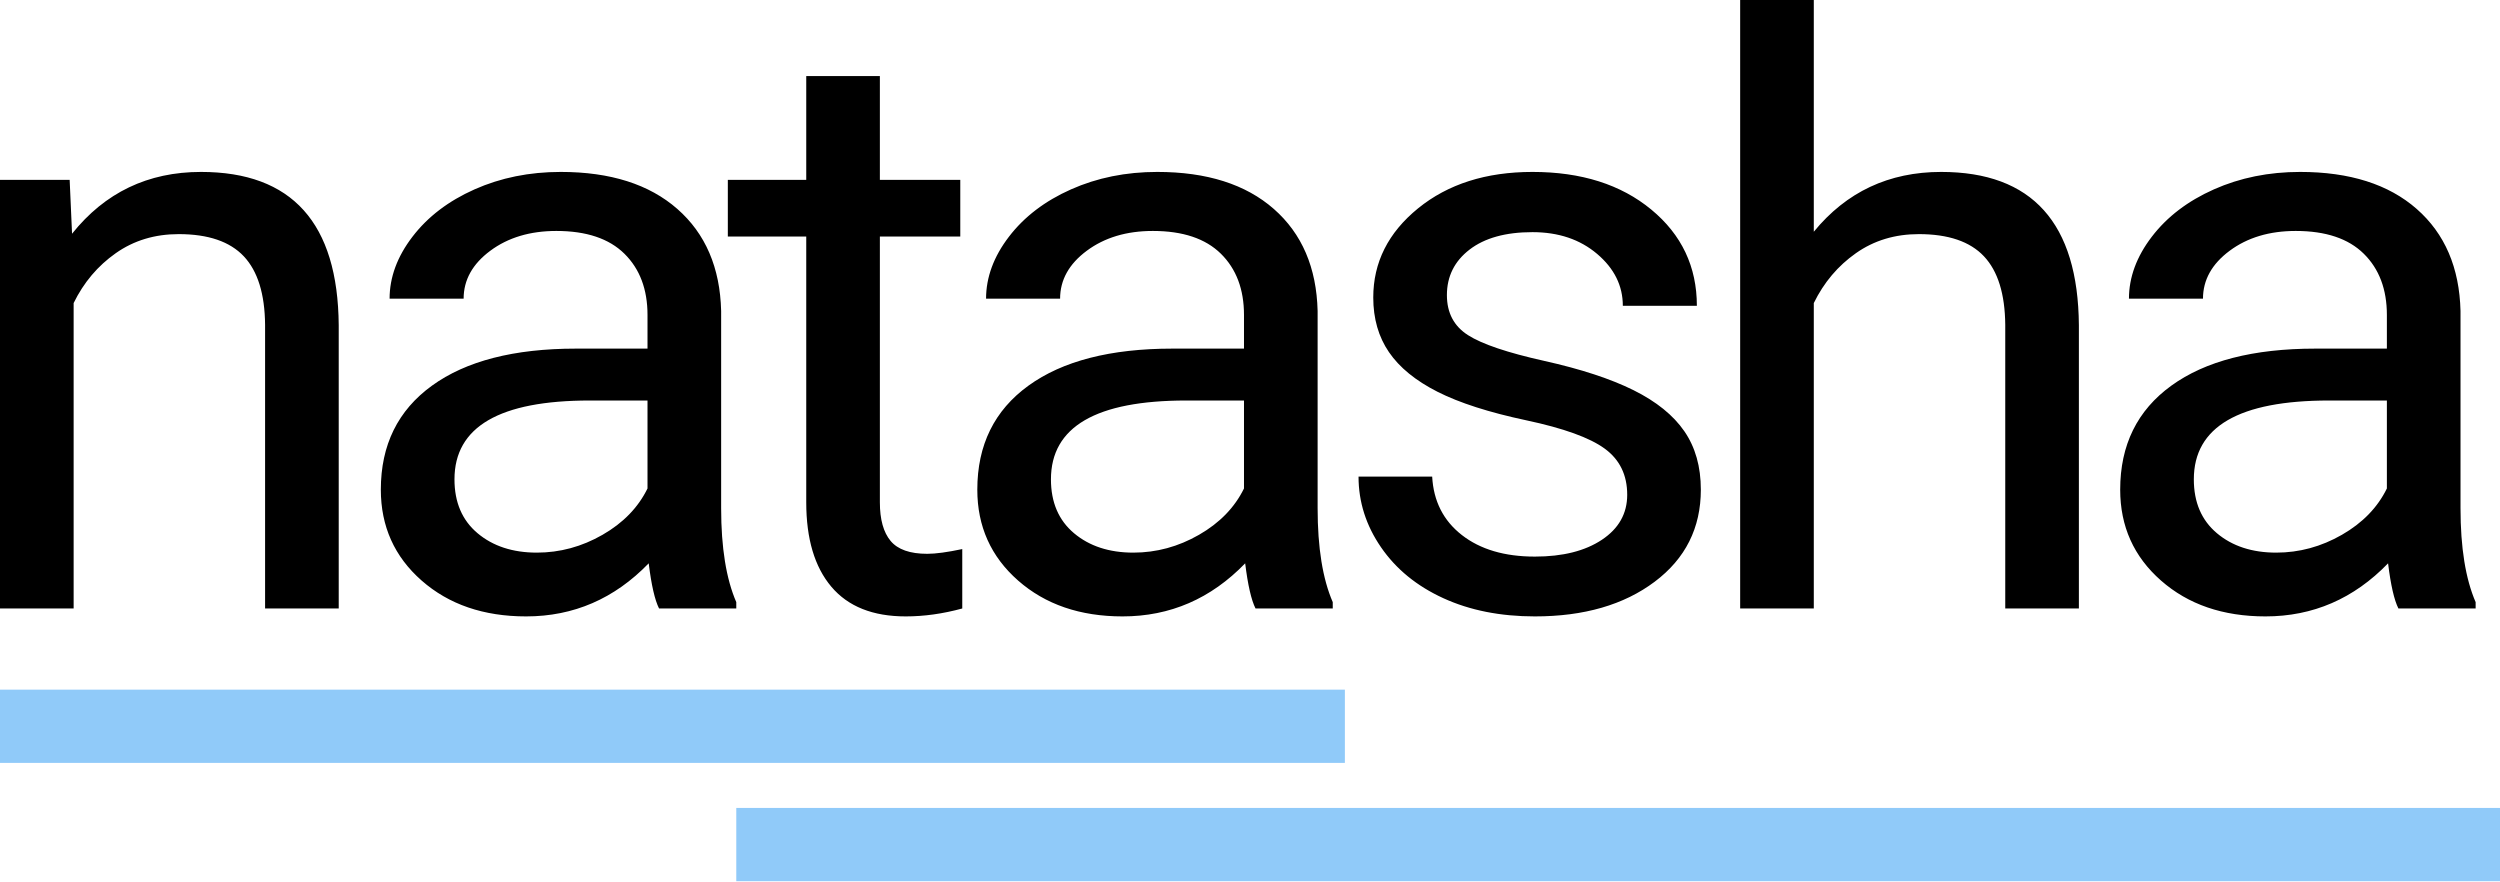
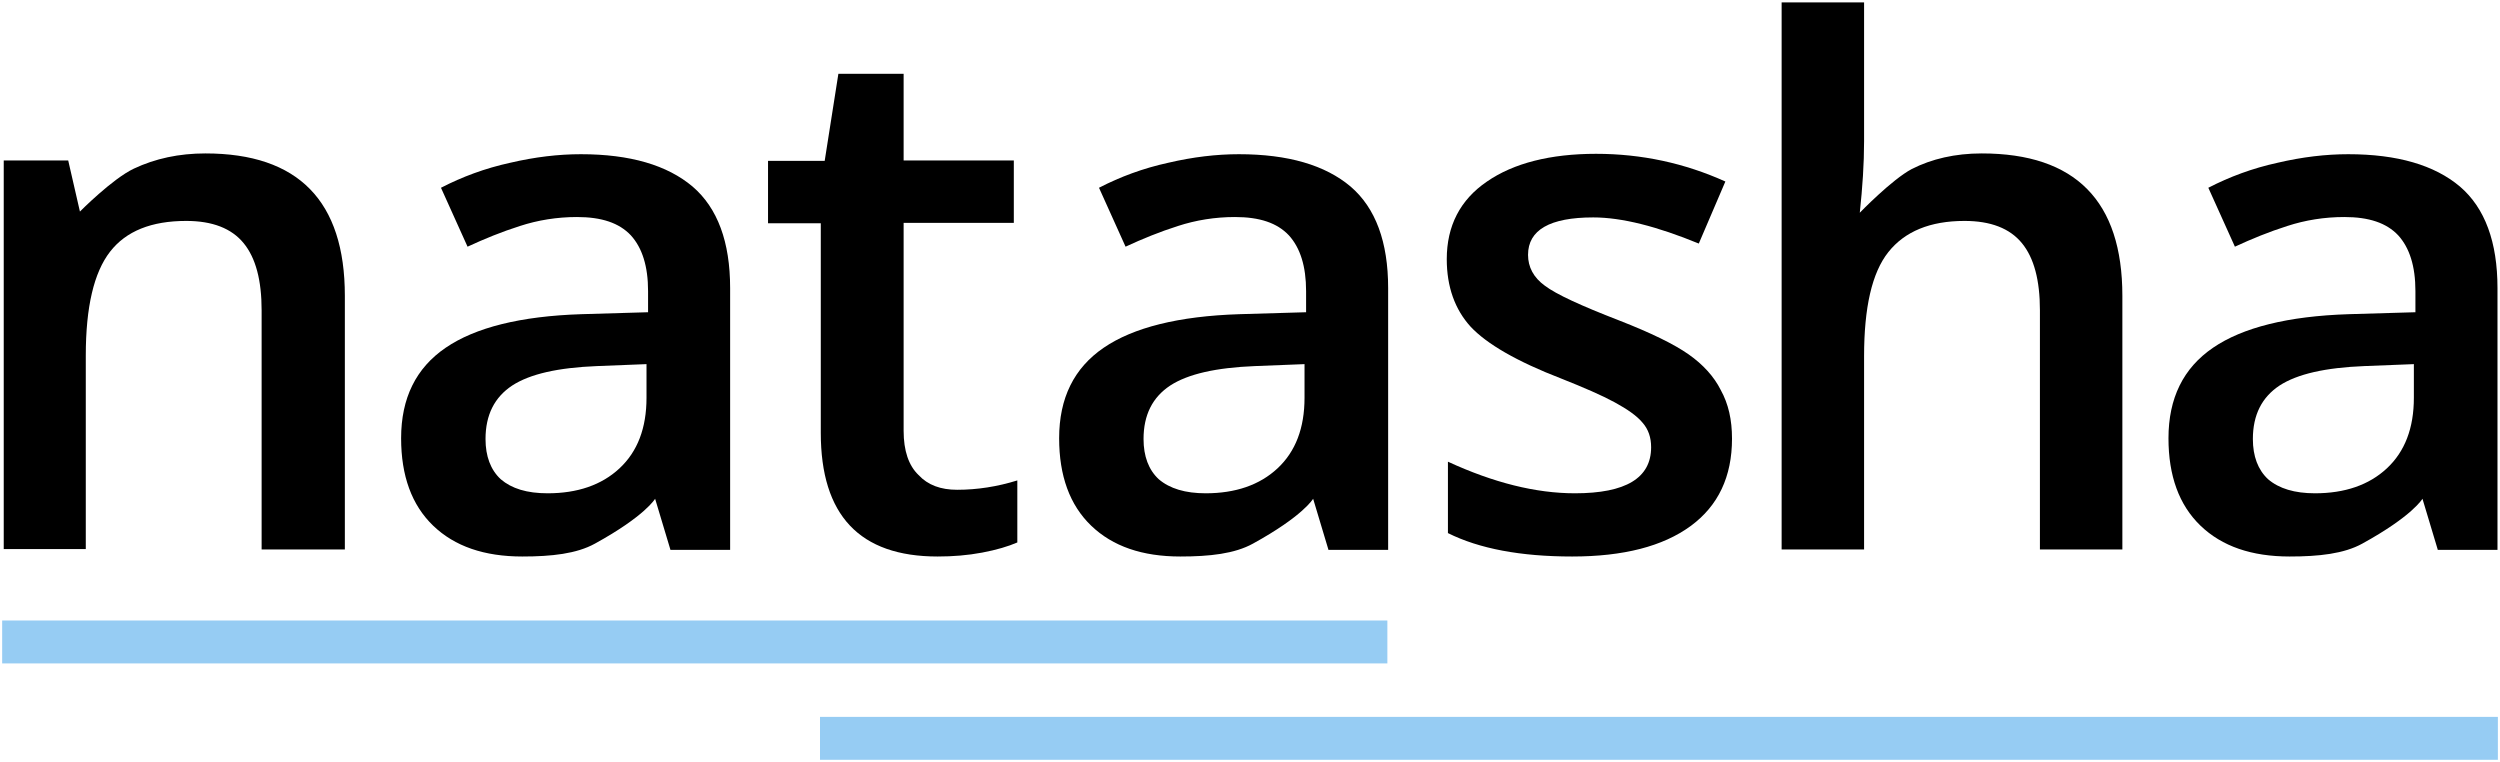
- <svg xmlns="http://www.w3.org/2000/svg" style="isolation:isolate" viewBox="0 0 221.862 78.2" width="221.862pt" height="78.2pt">
-   <defs>
-     <clipPath id="_clipPath_Uz3H4vTNqYyWzO7XqZVYljbWUPc80qmw">
-       <rect x="0" y="0" width="221.862" height="78.2" />
-     </clipPath>
-   </defs>
-   <g clip-path="url(#_clipPath_Uz3H4vTNqYyWzO7XqZVYljbWUPc80qmw)">
-     <path d=" M 0 15.961 L 6.182 15.961 L 6.394 20.742 L 6.394 20.742 Q 10.774 15.258 17.838 15.258 L 17.838 15.258 L 17.838 15.258 Q 29.954 15.258 30.06 28.863 L 30.06 28.863 L 30.06 54 L 23.525 54 L 23.525 28.828 L 23.525 28.828 Q 23.49 24.715 21.636 22.746 L 21.636 22.746 L 21.636 22.746 Q 19.781 20.777 15.86 20.777 L 15.86 20.777 L 15.86 20.777 Q 12.681 20.777 10.279 22.465 L 10.279 22.465 L 10.279 22.465 Q 7.877 24.152 6.535 26.895 L 6.535 26.895 L 6.535 54 L 0 54 L 0 15.961 Z  M 65.341 54 L 58.488 54 L 58.488 54 Q 57.923 52.875 57.569 49.992 L 57.569 49.992 L 57.569 49.992 Q 53.013 54.703 46.69 54.703 L 46.69 54.703 L 46.69 54.703 Q 41.038 54.703 37.417 51.521 L 37.417 51.521 L 37.417 51.521 Q 33.797 48.34 33.797 43.453 L 33.797 43.453 L 33.797 43.453 Q 33.797 37.512 38.336 34.225 L 38.336 34.225 L 38.336 34.225 Q 42.875 30.938 51.105 30.938 L 51.105 30.938 L 57.463 30.938 L 57.463 27.949 L 57.463 27.949 Q 57.463 24.539 55.415 22.518 L 55.415 22.518 L 55.415 22.518 Q 53.366 20.496 49.374 20.496 L 49.374 20.496 L 49.374 20.496 Q 45.877 20.496 43.511 22.254 L 43.511 22.254 L 43.511 22.254 Q 41.144 24.012 41.144 26.508 L 41.144 26.508 L 34.574 26.508 L 34.574 26.508 Q 34.574 23.66 36.605 21.006 L 36.605 21.006 L 36.605 21.006 Q 38.636 18.352 42.115 16.805 L 42.115 16.805 L 42.115 16.805 Q 45.595 15.258 49.763 15.258 L 49.763 15.258 L 49.763 15.258 Q 56.368 15.258 60.113 18.545 L 60.113 18.545 L 60.113 18.545 Q 63.857 21.832 63.998 27.598 L 63.998 27.598 L 63.998 45.105 L 63.998 45.105 Q 63.998 50.344 65.341 53.438 L 65.341 53.438 L 65.341 54 Z  M 47.643 49.043 L 47.643 49.043 L 47.643 49.043 Q 50.717 49.043 53.472 47.461 L 53.472 47.461 L 53.472 47.461 Q 56.227 45.879 57.463 43.348 L 57.463 43.348 L 57.463 35.543 L 52.341 35.543 L 52.341 35.543 Q 40.332 35.543 40.332 42.539 L 40.332 42.539 L 40.332 42.539 Q 40.332 45.598 42.38 47.32 L 42.38 47.32 L 42.38 47.32 Q 44.429 49.043 47.643 49.043 Z  M 71.55 6.75 L 78.084 6.75 L 78.084 15.961 L 85.22 15.961 L 85.22 20.988 L 78.084 20.988 L 78.084 44.578 L 78.084 44.578 Q 78.084 46.863 79.038 48.006 L 79.038 48.006 L 79.038 48.006 Q 79.992 49.148 82.288 49.148 L 82.288 49.148 L 82.288 49.148 Q 83.418 49.148 85.396 48.727 L 85.396 48.727 L 85.396 54 L 85.396 54 Q 82.818 54.703 80.38 54.703 L 80.38 54.703 L 80.38 54.703 Q 76 54.703 73.775 52.066 L 73.775 52.066 L 73.775 52.066 Q 71.55 49.43 71.55 44.578 L 71.55 44.578 L 71.55 20.988 L 64.591 20.988 L 64.591 15.961 L 71.55 15.961 L 71.55 6.75 Z  M 118.275 54 L 111.422 54 L 111.422 54 Q 110.857 52.875 110.503 49.992 L 110.503 49.992 L 110.503 49.992 Q 105.947 54.703 99.624 54.703 L 99.624 54.703 L 99.624 54.703 Q 93.972 54.703 90.351 51.521 L 90.351 51.521 L 90.351 51.521 Q 86.731 48.34 86.731 43.453 L 86.731 43.453 L 86.731 43.453 Q 86.731 37.512 91.27 34.225 L 91.27 34.225 L 91.27 34.225 Q 95.809 30.938 104.039 30.938 L 104.039 30.938 L 110.398 30.938 L 110.398 27.949 L 110.398 27.949 Q 110.398 24.539 108.349 22.518 L 108.349 22.518 L 108.349 22.518 Q 106.3 20.496 102.308 20.496 L 102.308 20.496 L 102.308 20.496 Q 98.811 20.496 96.445 22.254 L 96.445 22.254 L 96.445 22.254 Q 94.078 24.012 94.078 26.508 L 94.078 26.508 L 87.508 26.508 L 87.508 26.508 Q 87.508 23.66 89.539 21.006 L 89.539 21.006 L 89.539 21.006 Q 91.57 18.352 95.049 16.805 L 95.049 16.805 L 95.049 16.805 Q 98.529 15.258 102.697 15.258 L 102.697 15.258 L 102.697 15.258 Q 109.302 15.258 113.047 18.545 L 113.047 18.545 L 113.047 18.545 Q 116.791 21.832 116.932 27.598 L 116.932 27.598 L 116.932 45.105 L 116.932 45.105 Q 116.932 50.344 118.275 53.438 L 118.275 53.438 L 118.275 54 Z  M 100.578 49.043 L 100.578 49.043 L 100.578 49.043 Q 103.651 49.043 106.406 47.461 L 106.406 47.461 L 106.406 47.461 Q 109.161 45.879 110.398 43.348 L 110.398 43.348 L 110.398 35.543 L 105.276 35.543 L 105.276 35.543 Q 93.266 35.543 93.266 42.539 L 93.266 42.539 L 93.266 42.539 Q 93.266 45.598 95.314 47.32 L 95.314 47.32 L 95.314 47.32 Q 97.363 49.043 100.578 49.043 Z  M 144.406 43.91 L 144.406 43.91 L 144.406 43.91 Q 144.406 41.273 142.41 39.814 L 142.41 39.814 L 142.41 39.814 Q 140.415 38.355 135.452 37.301 L 135.452 37.301 L 135.452 37.301 Q 130.489 36.246 127.575 34.77 L 127.575 34.77 L 127.575 34.77 Q 124.66 33.293 123.265 31.254 L 123.265 31.254 L 123.265 31.254 Q 121.87 29.215 121.87 26.402 L 121.87 26.402 L 121.87 26.402 Q 121.87 21.727 125.844 18.492 L 125.844 18.492 L 125.844 18.492 Q 129.818 15.258 135.999 15.258 L 135.999 15.258 L 135.999 15.258 Q 142.499 15.258 146.543 18.598 L 146.543 18.598 L 146.543 18.598 Q 150.588 21.938 150.588 27.141 L 150.588 27.141 L 144.018 27.141 L 144.018 27.141 Q 144.018 24.469 141.739 22.535 L 141.739 22.535 L 141.739 22.535 Q 139.461 20.602 135.999 20.602 L 135.999 20.602 L 135.999 20.602 Q 132.431 20.602 130.418 22.148 L 130.418 22.148 L 130.418 22.148 Q 128.405 23.695 128.405 26.191 L 128.405 26.191 L 128.405 26.191 Q 128.405 28.547 130.277 29.742 L 130.277 29.742 L 130.277 29.742 Q 132.149 30.938 137.041 32.027 L 137.041 32.027 L 137.041 32.027 Q 141.933 33.117 144.971 34.629 L 144.971 34.629 L 144.971 34.629 Q 148.009 36.141 149.475 38.268 L 149.475 38.268 L 149.475 38.268 Q 150.941 40.395 150.941 43.453 L 150.941 43.453 L 150.941 43.453 Q 150.941 48.551 146.843 51.627 L 146.843 51.627 L 146.843 51.627 Q 142.746 54.703 136.211 54.703 L 136.211 54.703 L 136.211 54.703 Q 131.619 54.703 128.087 53.086 L 128.087 53.086 L 128.087 53.086 Q 124.554 51.469 122.559 48.568 L 122.559 48.568 L 122.559 48.568 Q 120.563 45.668 120.563 42.293 L 120.563 42.293 L 127.098 42.293 L 127.098 42.293 Q 127.274 45.563 129.729 47.479 L 129.729 47.479 L 129.729 47.479 Q 132.184 49.395 136.211 49.395 L 136.211 49.395 L 136.211 49.395 Q 139.92 49.395 142.163 47.9 L 142.163 47.9 L 142.163 47.9 Q 144.406 46.406 144.406 43.91 Z  M 160.965 0 L 160.965 20.566 L 160.965 20.566 Q 165.31 15.258 172.268 15.258 L 172.268 15.258 L 172.268 15.258 Q 184.384 15.258 184.49 28.863 L 184.49 28.863 L 184.49 54 L 177.956 54 L 177.956 28.828 L 177.956 28.828 Q 177.92 24.715 176.066 22.746 L 176.066 22.746 L 176.066 22.746 Q 174.211 20.777 170.29 20.777 L 170.29 20.777 L 170.29 20.777 Q 167.111 20.777 164.709 22.465 L 164.709 22.465 L 164.709 22.465 Q 162.307 24.152 160.965 26.895 L 160.965 26.895 L 160.965 54 L 154.43 54 L 154.43 0 L 160.965 0 Z  M 219.7 54 L 212.847 54 L 212.847 54 Q 212.282 52.875 211.929 49.992 L 211.929 49.992 L 211.929 49.992 Q 207.372 54.703 201.049 54.703 L 201.049 54.703 L 201.049 54.703 Q 195.397 54.703 191.777 51.521 L 191.777 51.521 L 191.777 51.521 Q 188.156 48.34 188.156 43.453 L 188.156 43.453 L 188.156 43.453 Q 188.156 37.512 192.695 34.225 L 192.695 34.225 L 192.695 34.225 Q 197.234 30.938 205.465 30.938 L 205.465 30.938 L 211.823 30.938 L 211.823 27.949 L 211.823 27.949 Q 211.823 24.539 209.774 22.518 L 209.774 22.518 L 209.774 22.518 Q 207.725 20.496 203.734 20.496 L 203.734 20.496 L 203.734 20.496 Q 200.237 20.496 197.87 22.254 L 197.87 22.254 L 197.87 22.254 Q 195.503 24.012 195.503 26.508 L 195.503 26.508 L 188.933 26.508 L 188.933 26.508 Q 188.933 23.66 190.964 21.006 L 190.964 21.006 L 190.964 21.006 Q 192.995 18.352 196.475 16.805 L 196.475 16.805 L 196.475 16.805 Q 199.954 15.258 204.122 15.258 L 204.122 15.258 L 204.122 15.258 Q 210.728 15.258 214.472 18.545 L 214.472 18.545 L 214.472 18.545 Q 218.216 21.832 218.358 27.598 L 218.358 27.598 L 218.358 45.105 L 218.358 45.105 Q 218.358 50.344 219.7 53.438 L 219.7 53.438 L 219.7 54 Z  M 202.003 49.043 L 202.003 49.043 L 202.003 49.043 Q 205.076 49.043 207.831 47.461 L 207.831 47.461 L 207.831 47.461 Q 210.587 45.879 211.823 43.348 L 211.823 43.348 L 211.823 35.543 L 206.701 35.543 L 206.701 35.543 Q 194.691 35.543 194.691 42.539 L 194.691 42.539 L 194.691 42.539 Q 194.691 45.598 196.74 47.32 L 196.74 47.32 L 196.74 47.32 Q 198.789 49.043 202.003 49.043 Z " fill="rgb(0,0,0)" />
-     <path d=" M 115.188 61.203 L 119.351 61.203 L 119.351 67.703 L 115.188 67.703 L 4.163 67.703 L 0 67.703 L 0 61.203 L 4.163 61.203 L 115.188 61.203 Z " fill="rgb(144,202,249)" />
-     <path d=" M 217.432 71.7 L 221.862 71.7 L 221.862 78.2 L 217.432 78.2 L 69.77 78.2 L 65.341 78.2 L 65.341 71.7 L 69.77 71.7 L 217.432 71.7 Z " fill="rgb(144,202,249)" />
-   </g>
+ <svg xmlns="http://www.w3.org/2000/svg" width="302" height="92" viewBox="0 0 302 92" fill="none">
+   <path d="M167.594 74.956H0.262V80.141H167.594V74.956Z" fill="#96CCF3" />
+   <path d="M301.743 86.599H99.056V91.784H301.743V86.599Z" fill="#96CCF3" />
+   <path d="M41.611 66.377H31.604V37.483C31.604 33.853 30.896 31.166 29.433 29.375C27.97 27.584 25.657 26.688 22.494 26.688C18.293 26.688 15.225 27.914 13.29 30.412C11.354 32.91 10.363 37.058 10.363 42.95V66.33H0.451V19.382H8.239L9.655 25.557C9.655 25.557 13.573 21.598 16.169 20.372C18.765 19.146 21.644 18.534 24.807 18.534C36.041 18.534 41.658 24.284 41.658 35.739V66.377H41.611Z" fill="black" />
+   <path d="M80.978 66.377L79.137 60.249C79.137 60.249 77.957 62.324 71.868 65.67C69.649 66.896 66.628 67.226 63.088 67.226C58.509 67.226 54.922 66 52.326 63.502C49.73 61.004 48.455 57.468 48.455 52.943C48.455 48.088 50.249 44.459 53.836 42.008C57.424 39.557 62.899 38.19 70.216 37.954L78.287 37.718V35.173C78.287 32.156 77.579 29.941 76.21 28.432C74.794 26.924 72.67 26.217 69.696 26.217C67.289 26.217 64.976 26.594 62.805 27.301C60.586 28.008 58.509 28.857 56.48 29.799L53.27 22.682C55.819 21.362 58.604 20.325 61.625 19.665C64.646 18.958 67.478 18.628 70.168 18.628C76.116 18.628 80.6 19.948 83.668 22.54C86.689 25.133 88.2 29.234 88.2 34.796V66.424H80.978V66.377ZM66.156 59.59C69.744 59.59 72.67 58.6 74.841 56.573C77.013 54.546 78.098 51.718 78.098 48.041V43.987L72.104 44.223C67.431 44.412 64.032 45.166 61.861 46.58C59.737 47.994 58.651 50.115 58.651 53.038C58.651 55.112 59.265 56.761 60.492 57.893C61.814 59.024 63.654 59.59 66.156 59.59Z" fill="black" />
+   <path d="M160.466 66.377L158.626 60.249C158.626 60.249 157.446 62.324 151.356 65.67C149.138 66.896 146.117 67.226 142.577 67.226C137.998 67.226 134.411 66 131.815 63.502C129.219 61.004 127.944 57.468 127.944 52.943C127.944 48.088 129.738 44.459 133.325 42.008C136.913 39.557 142.388 38.19 149.704 37.954L157.776 37.718V35.173C157.776 32.156 157.068 29.941 155.699 28.432C154.283 26.924 152.159 26.217 149.185 26.217C146.778 26.217 144.465 26.594 142.294 27.301C140.075 28.008 137.998 28.857 135.968 29.799L132.759 22.682C135.308 21.362 138.093 20.325 141.114 19.665C144.134 18.958 146.967 18.628 149.657 18.628C155.605 18.628 160.089 19.948 163.157 22.54C166.178 25.133 167.688 29.234 167.688 34.796V66.424H160.466V66.377ZM145.645 59.59C149.232 59.59 152.159 58.6 154.33 56.573C156.501 54.546 157.587 51.718 157.587 48.041V43.987L151.592 44.223C146.919 44.412 143.521 45.166 141.35 46.58C139.225 47.994 138.14 50.115 138.14 53.038C138.14 55.112 138.753 56.761 139.981 57.893C141.302 59.024 143.19 59.59 145.645 59.59Z" fill="black" />
+   <path d="M294.474 66.377L292.633 60.249C292.633 60.249 291.453 62.324 285.364 65.67C283.145 66.896 280.124 67.226 276.584 67.226C272.006 67.226 268.418 66 265.822 63.502C263.226 61.004 261.952 57.468 261.952 52.943C261.952 48.088 263.745 44.459 267.333 42.008C270.92 39.557 276.395 38.19 283.712 37.954L291.783 37.718V35.173C291.783 32.156 291.075 29.941 289.707 28.432C288.29 26.924 286.166 26.217 283.193 26.217C280.785 26.217 278.472 26.594 276.301 27.301C274.083 28.008 272.006 28.857 269.976 29.799L266.766 22.682C269.315 21.362 272.1 20.325 275.121 19.665C278.142 18.958 280.974 18.628 283.665 18.628C289.612 18.628 294.096 19.948 297.165 22.54C300.185 25.133 301.696 29.234 301.696 34.796V66.424H294.474V66.377ZM279.652 59.59C283.24 59.59 286.166 58.6 288.338 56.573C290.509 54.546 291.595 51.718 291.595 48.041V43.987L285.6 44.223C280.927 44.412 277.528 45.166 275.357 46.58C273.233 47.994 272.147 50.115 272.147 53.038C272.147 55.112 272.761 56.761 273.988 57.893C275.31 59.024 277.198 59.59 279.652 59.59Z" fill="black" />
+   <path d="M115.624 59.165C118.032 59.165 120.486 58.788 122.893 58.034V65.529C121.808 66 120.392 66.424 118.645 66.754C116.899 67.084 115.105 67.226 113.264 67.226C103.824 67.226 99.151 62.229 99.151 52.283V26.971H92.778V19.429H99.623L101.275 8.918H109.158V19.382H122.469V26.924H109.158V52.048C109.158 54.452 109.771 56.243 110.951 57.374C112.084 58.6 113.642 59.165 115.624 59.165Z" fill="black" />
+   <path d="M209.227 52.99C209.227 57.563 207.574 61.098 204.223 63.549C200.872 66 196.104 67.226 189.921 67.226C183.69 67.226 178.687 66.283 174.91 64.397V55.772C180.433 58.317 185.531 59.59 190.251 59.59C196.388 59.59 199.456 57.751 199.456 54.028C199.456 52.849 199.125 51.859 198.417 51.058C197.756 50.257 196.624 49.455 195.066 48.607C193.508 47.758 191.337 46.816 188.599 45.731C183.218 43.657 179.583 41.536 177.648 39.462C175.76 37.388 174.769 34.654 174.769 31.308C174.769 27.301 176.374 24.143 179.631 21.927C182.84 19.712 187.277 18.581 192.8 18.581C198.323 18.581 203.515 19.712 208.424 21.927L205.214 29.422C200.164 27.348 195.916 26.264 192.47 26.264C187.23 26.264 184.587 27.773 184.587 30.789C184.587 32.25 185.248 33.523 186.617 34.513C187.986 35.55 190.959 36.917 195.585 38.708C199.456 40.217 202.241 41.583 203.987 42.809C205.734 44.035 207.055 45.496 207.858 47.098C208.802 48.795 209.227 50.728 209.227 52.99Z" fill="black" />
+   <path d="M256.429 66.377H246.422V37.483C246.422 33.853 245.714 31.166 244.251 29.375C242.787 27.584 240.474 26.688 237.312 26.688C233.158 26.688 230.09 27.961 228.107 30.459C226.125 32.958 225.181 37.153 225.181 43.045V66.377H215.221V0.292H225.181V17.073C225.181 19.759 224.992 22.635 224.662 25.698C224.662 25.698 228.532 21.692 230.94 20.419C233.347 19.194 236.179 18.534 239.389 18.534C250.717 18.534 256.382 24.284 256.382 35.739V66.377H256.429Z" fill="black" />
</svg>
